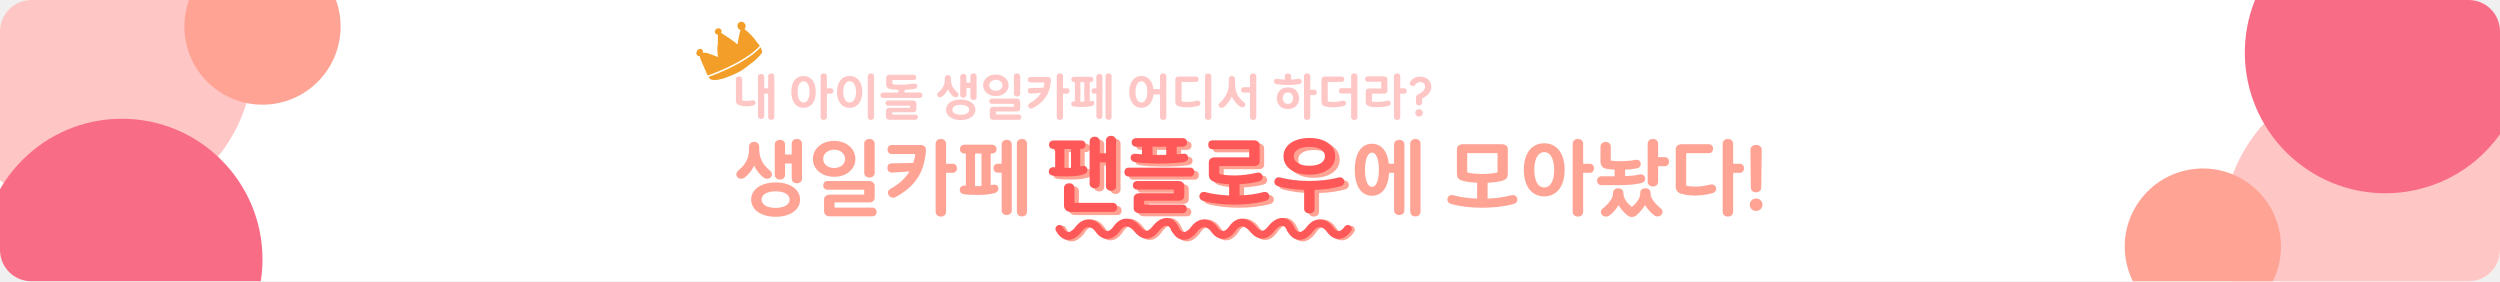
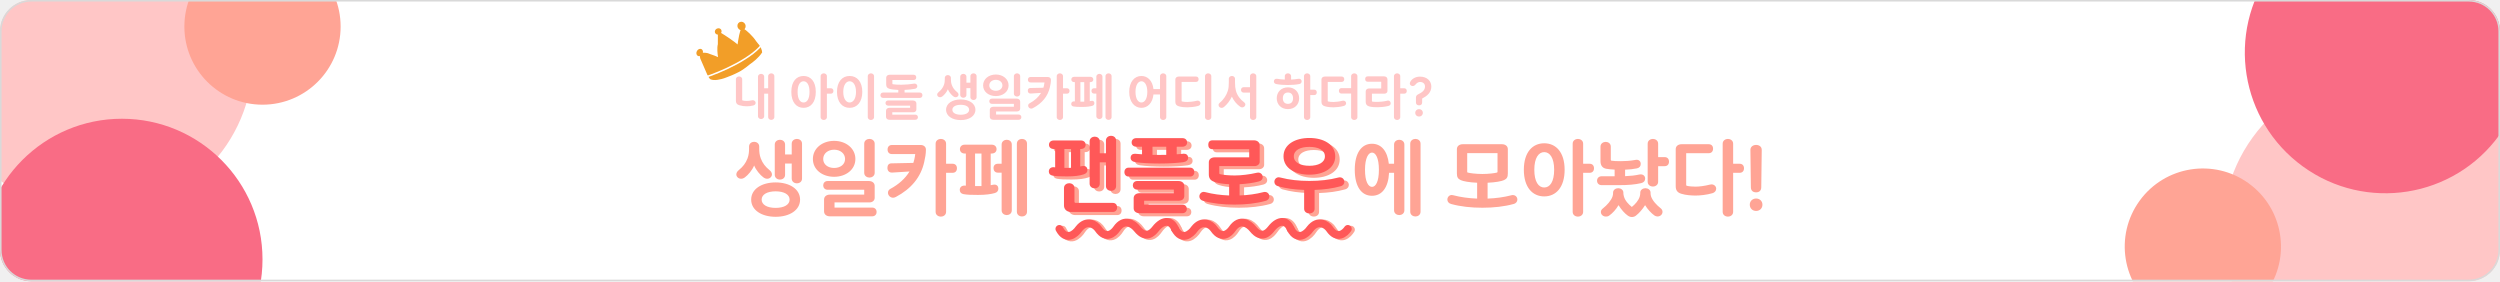
<svg xmlns="http://www.w3.org/2000/svg" width="1600" height="180" viewBox="0 0 1600 180" fill="none">
  <g clip-path="url(#clip0_783_3985)">
    <rect width="1600" height="180" rx="20" fill="white" />
    <path d="M475 63.95C475 64.1 475.06 64.22 475.24 64.28C476.02 64.49 476.86 64.61 477.85 64.61C478.9 64.61 480.1 64.49 481.24 64.19C481.39 64.16 481.66 64.13 481.78 64.13C482.71 64.13 483.61 64.82 483.61 65.84C483.61 66.65 483.04 67.25 482.17 67.49C480.58 67.91 479.26 68.03 477.85 68.03C476.29 68.03 474.94 67.85 473.14 67.34C471.49 66.89 470.98 65.84 470.98 64.46V50.75C470.98 49.46 472.15 48.92 472.99 48.92C473.83 48.92 475 49.46 475 50.75V63.95ZM485.11 49.1C485.11 47.81 486.28 47.27 487.09 47.27C487.96 47.27 489.07 47.81 489.07 49.1V56.48H491.62V48.77C491.62 47.48 492.79 46.94 493.6 46.94C494.47 46.94 495.58 47.48 495.58 48.77V74.9C495.58 76.19 494.47 76.73 493.6 76.73C492.79 76.73 491.62 76.19 491.62 74.9V59.96H489.07V74.36C489.07 75.65 487.96 76.19 487.09 76.19C486.28 76.19 485.11 75.65 485.11 74.36V49.1ZM522.108 58.79C522.108 65.57 518.748 69.02 514.278 69.02C509.808 69.02 506.448 65.57 506.448 58.79C506.448 52.01 509.808 48.62 514.278 48.62C518.748 48.62 522.108 52.01 522.108 58.79ZM510.468 58.79C510.468 63.41 512.088 65.6 514.278 65.6C516.468 65.6 518.088 63.41 518.088 58.79C518.088 54.23 516.438 52.01 514.278 52.01C512.118 52.01 510.468 54.23 510.468 58.79ZM525.198 48.77C525.198 47.48 526.368 46.94 527.208 46.94C528.048 46.94 529.218 47.48 529.218 48.77V56.48H531.708C532.788 56.48 533.388 57.2 533.388 58.22C533.388 59.24 532.788 59.96 531.708 59.96H529.218V74.96C529.218 76.25 528.048 76.79 527.208 76.79C526.368 76.79 525.198 76.25 525.198 74.96V48.77ZM555.377 48.77C555.377 47.48 556.547 46.94 557.387 46.94C558.227 46.94 559.397 47.48 559.397 48.77V74.96C559.397 76.25 558.227 76.79 557.387 76.79C556.547 76.79 555.377 76.25 555.377 74.96V48.77ZM535.667 58.79C535.667 52.31 538.997 48.62 543.767 48.62C548.537 48.62 551.867 52.31 551.867 58.79C551.867 65.27 548.537 69.02 543.767 69.02C538.997 69.02 535.667 65.27 535.667 58.79ZM539.687 58.79C539.687 63.41 541.637 65.6 543.767 65.6C545.897 65.6 547.847 63.41 547.847 58.79C547.847 54.23 545.897 52.01 543.767 52.01C541.637 52.01 539.687 54.23 539.687 58.79ZM588.736 59.24C589.816 59.24 590.356 60.08 590.356 60.95C590.356 61.79 589.816 62.66 588.736 62.66H565.096C564.016 62.66 563.476 61.79 563.476 60.95C563.476 60.08 564.016 59.24 565.096 59.24H574.906V57.56C572.716 57.44 570.496 57.2 569.236 56.84C567.706 56.39 567.166 55.55 567.166 54.02V49.73C567.166 48.56 568.126 47.84 569.416 47.84H584.716C585.796 47.84 586.396 48.53 586.396 49.55C586.396 50.54 585.826 51.2 584.716 51.2H571.126V53.57C571.126 53.72 571.216 53.87 571.366 53.9C572.776 54.14 574.726 54.23 576.916 54.23C579.316 54.23 582.586 53.93 584.686 53.57C584.866 53.54 585.106 53.48 585.256 53.48C586.276 53.48 587.086 54.2 587.086 55.13C587.086 55.94 586.486 56.63 585.646 56.81C583.876 57.17 581.296 57.44 578.926 57.53V59.24H588.736ZM566.716 65.96C566.716 65.12 567.286 64.31 568.426 64.31H584.236C585.526 64.31 586.486 65.03 586.486 66.2V70.07C586.486 71.21 585.586 71.87 584.416 71.87H571.066V73.37H585.766C586.906 73.37 587.476 74.18 587.476 75.02C587.476 75.83 586.906 76.67 585.766 76.67H569.296C568.006 76.67 567.046 75.95 567.046 74.78V70.88C567.046 69.71 568.006 68.99 569.296 68.99H582.466V67.61H568.426C567.286 67.61 566.716 66.77 566.716 65.96ZM605.484 70.25C605.484 66.17 609.564 63.65 614.874 63.65C620.184 63.65 624.264 66.17 624.264 70.25C624.264 74.33 620.184 76.85 614.874 76.85C609.564 76.85 605.484 74.33 605.484 70.25ZM599.784 60.59C599.784 59.93 600.174 59.36 600.744 58.91C602.334 57.59 603.354 56.33 604.074 54.44C604.584 53.09 604.674 51.8 604.674 50.69V49.88C604.674 48.62 605.754 48.05 606.624 48.05C607.494 48.05 608.574 48.62 608.574 49.88V50.69C608.574 51.8 608.664 53.09 609.174 54.44C609.894 56.33 610.914 57.59 612.504 58.91C613.074 59.36 613.464 59.93 613.464 60.59C613.464 61.4 612.714 62.24 611.634 62.24C611.154 62.24 610.704 62.09 610.164 61.7C608.994 60.86 607.314 58.91 606.624 57.14C605.934 58.91 604.254 60.86 603.084 61.7C602.544 62.09 602.094 62.24 601.614 62.24C600.534 62.24 599.784 61.4 599.784 60.59ZM609.504 70.25C609.504 72.2 611.604 73.43 614.874 73.43C618.144 73.43 620.244 72.2 620.244 70.25C620.244 68.3 618.144 67.07 614.874 67.07C611.604 67.07 609.504 68.3 609.504 70.25ZM614.544 49.1C614.544 47.81 615.714 47.27 616.524 47.27C617.394 47.27 618.504 47.81 618.504 49.1V52.91H621.054V48.77C621.054 47.48 622.224 46.94 623.034 46.94C623.904 46.94 625.014 47.48 625.014 48.77V62.18C625.014 63.47 623.904 64.01 623.034 64.01C622.224 64.01 621.054 63.47 621.054 62.18V56.39H618.504V60.74C618.504 62.03 617.394 62.57 616.524 62.57C615.714 62.57 614.544 62.03 614.544 60.74V49.1ZM648.892 48.77C648.892 47.48 650.062 46.94 650.902 46.94C651.742 46.94 652.912 47.48 652.912 48.77V59.96C652.912 61.25 651.742 61.79 650.902 61.79C650.062 61.79 648.892 61.25 648.892 59.96V48.77ZM629.182 54.65C629.182 50.57 632.782 47.69 637.342 47.69C641.872 47.69 645.502 50.57 645.502 54.65C645.502 58.73 641.842 61.49 637.342 61.49C632.782 61.49 629.182 58.73 629.182 54.65ZM633.142 64.79C633.142 63.95 633.712 63.11 634.852 63.11H650.662C651.952 63.11 652.912 63.83 652.912 65V69.53C652.912 70.67 652.012 71.33 650.842 71.33H637.492V73.31H651.952C653.092 73.31 653.662 74.15 653.662 74.99C653.662 75.83 653.092 76.67 651.952 76.67H635.722C634.432 76.67 633.472 75.95 633.472 74.78V70.22C633.472 69.05 634.432 68.33 635.722 68.33H648.892V66.47H634.852C633.712 66.47 633.142 65.63 633.142 64.79ZM633.142 54.65C633.142 56.78 635.002 58.1 637.342 58.1C639.682 58.1 641.542 56.78 641.542 54.65C641.542 52.52 639.682 51.08 637.342 51.08C635.002 51.08 633.142 52.52 633.142 54.65ZM676.311 48.77C676.311 47.48 677.481 46.94 678.321 46.94C679.161 46.94 680.331 47.48 680.331 48.77V56.48H682.821C683.901 56.48 684.501 57.2 684.501 58.22C684.501 59.24 683.901 59.96 682.821 59.96H680.331V74.96C680.331 76.25 679.161 76.79 678.321 76.79C677.481 76.79 676.311 76.25 676.311 74.96V48.77ZM657.801 58.07C657.801 57.05 658.281 56.36 659.301 56.33L667.761 56.15C667.911 55.73 668.031 55.31 668.121 54.86C668.271 54.17 668.421 53.45 668.481 52.76H659.511C658.461 52.76 657.861 52.04 657.861 51.02C657.861 50 658.461 49.28 659.511 49.28H670.641C671.661 49.28 672.591 49.94 672.591 51.05C672.591 52.67 672.291 54.2 671.931 55.82C670.641 61.61 666.981 66.08 661.041 69.23C660.711 69.41 660.261 69.53 659.991 69.53C658.911 69.53 658.011 68.63 658.011 67.61C658.011 66.92 658.401 66.41 658.911 66.14C662.151 64.4 664.641 62.15 666.291 59.45L659.631 59.87C658.491 59.93 657.801 59.18 657.801 58.07ZM707.51 48.77C707.51 47.48 708.65 46.94 709.46 46.94C710.33 46.94 711.41 47.48 711.41 48.77V74.9C711.41 76.19 710.33 76.73 709.46 76.73C708.65 76.73 707.51 76.19 707.51 74.9V48.77ZM685.58 66.5C685.58 65.33 686.54 64.76 687.71 64.88C687.77 64.88 687.86 64.88 687.92 64.91V52.55H687.47C686.39 52.55 685.64 51.89 685.64 50.87C685.64 49.85 686.39 49.16 687.47 49.16H697.88C698.96 49.16 699.71 49.85 699.71 50.87C699.71 51.89 698.96 52.55 697.88 52.55H697.46V64.73L697.7 64.67C698.24 64.55 698.66 64.49 698.93 64.49C699.83 64.49 700.4 65.12 700.4 66.02C700.4 66.86 699.98 67.46 699.05 67.73C697.58 68.15 695.54 68.45 692.57 68.45C689.84 68.45 688.43 68.39 687.02 68.15C686.06 67.97 685.58 67.37 685.58 66.5ZM693.26 65.06H693.92V52.55H691.46V65.06H693.26ZM698.54 58.16C698.54 57.14 699.14 56.48 700.22 56.48H701.66V49.1C701.66 47.81 702.8 47.27 703.61 47.27C704.48 47.27 705.56 47.81 705.56 49.1V74.36C705.56 75.65 704.48 76.19 703.61 76.19C702.8 76.19 701.66 75.65 701.66 74.36V59.9H700.22C699.11 59.9 698.54 59.12 698.54 58.16ZM734.278 58.79C734.278 54.23 732.508 52.01 730.498 52.01C728.488 52.01 726.718 54.23 726.718 58.79C726.718 63.41 728.488 65.6 730.498 65.6C732.508 65.6 734.278 63.41 734.278 58.79ZM722.698 58.79C722.698 52.31 726.118 48.62 730.498 48.62C734.458 48.62 737.638 51.62 738.208 56.99H742.408V48.77C742.408 47.48 743.578 46.94 744.418 46.94C745.258 46.94 746.428 47.48 746.428 48.77V74.96C746.428 76.25 745.258 76.79 744.418 76.79C743.578 76.79 742.408 76.25 742.408 74.96V60.47H738.208C737.668 65.9 734.488 69.02 730.498 69.02C726.118 69.02 722.698 65.27 722.698 58.79ZM754.347 68C752.727 67.52 752.217 66.5 752.217 65.12V50.87C752.217 49.7 753.177 48.98 754.467 48.98H765.417C766.527 48.98 767.097 49.7 767.097 50.69C767.097 51.71 766.497 52.43 765.417 52.43H756.237V64.64C756.237 64.79 756.327 64.91 756.477 64.94C757.317 65.18 758.847 65.27 759.897 65.27C761.127 65.27 763.797 65.03 765.897 64.49C766.047 64.43 766.347 64.4 766.497 64.4C767.427 64.4 768.297 65.06 768.297 66.08C768.297 66.89 767.697 67.55 766.857 67.79C764.577 68.45 761.457 68.69 759.897 68.69C758.367 68.69 756.147 68.57 754.347 68ZM771.207 48.77C771.207 47.48 772.377 46.94 773.217 46.94C774.057 46.94 775.227 47.48 775.227 48.77V74.96C775.227 76.25 774.057 76.79 773.217 76.79C772.377 76.79 771.207 76.25 771.207 74.96V48.77ZM783.296 68.51C782.876 68.84 782.336 69.05 781.856 69.05C780.836 69.05 779.876 68.3 779.876 67.22C779.876 66.62 780.176 66.14 780.656 65.75C783.146 63.74 784.976 60.86 785.816 58.1C786.296 56.54 786.446 54.95 786.446 52.73V50.45C786.446 49.16 787.616 48.62 788.426 48.62C789.296 48.62 790.406 49.16 790.406 50.45V52.73C790.406 54.89 790.586 56.57 790.976 58.04C791.816 61.16 793.796 63.68 796.196 65.42C796.736 65.84 797.036 66.32 797.036 66.89C797.036 67.91 796.016 68.75 794.996 68.75C794.636 68.75 794.096 68.57 793.706 68.3C791.366 66.65 789.566 64.37 788.396 61.85C787.166 64.4 785.426 66.8 783.296 68.51ZM794.246 57.53C794.246 56.51 794.936 55.79 796.016 55.79H800.006V48.77C800.006 47.48 801.176 46.94 802.016 46.94C802.856 46.94 804.026 47.48 804.026 48.77V74.96C804.026 76.25 802.856 76.79 802.016 76.79C801.176 76.79 800.006 76.25 800.006 74.96V59.27H796.016C794.936 59.27 794.246 58.55 794.246 57.53ZM824.284 69.83C819.904 69.83 817.114 66.83 817.114 62.9C817.114 58.94 819.904 55.91 824.284 55.91C828.664 55.91 831.454 58.94 831.454 62.9C831.454 66.83 828.664 69.83 824.284 69.83ZM815.284 52.1C815.284 50.87 816.274 50.24 817.324 50.42C818.794 50.69 820.624 50.87 822.274 50.93V48.77C822.274 47.48 823.324 46.94 824.284 46.94C825.124 46.94 826.294 47.48 826.294 48.77V50.93C827.884 50.84 829.624 50.69 831.004 50.42C832.054 50.24 833.044 50.87 833.044 52.1C833.044 52.97 832.474 53.6 831.574 53.78C829.624 54.2 826.624 54.41 824.134 54.41C821.644 54.41 818.704 54.2 816.754 53.78C815.854 53.6 815.284 52.97 815.284 52.1ZM821.014 62.9C821.014 65.06 822.154 66.47 824.284 66.47C826.414 66.47 827.554 65.06 827.554 62.9C827.554 60.65 826.384 59.21 824.284 59.21C822.184 59.21 821.014 60.65 821.014 62.9ZM834.544 48.77C834.544 47.48 835.714 46.94 836.554 46.94C837.394 46.94 838.564 47.48 838.564 48.77V57.38H841.054C842.134 57.38 842.734 58.1 842.734 59.12C842.734 60.14 842.134 60.86 841.054 60.86H838.564V74.96C838.564 76.25 837.394 76.79 836.554 76.79C835.714 76.79 834.544 76.25 834.544 74.96V48.77ZM847.863 68C846.243 67.52 845.733 66.5 845.733 65.12V50.87C845.733 49.7 846.693 48.98 847.983 48.98H858.633C859.743 48.98 860.313 49.7 860.313 50.69C860.313 51.71 859.713 52.43 858.633 52.43H849.753V64.64C849.753 64.79 849.843 64.91 849.993 64.94C850.833 65.18 852.363 65.27 853.413 65.27C854.643 65.27 857.013 65.03 859.113 64.49C859.263 64.43 859.563 64.4 859.713 64.4C860.643 64.4 861.513 65.06 861.513 66.08C861.513 66.89 860.913 67.55 860.073 67.79C857.793 68.45 854.973 68.69 853.413 68.69C851.882 68.69 849.663 68.57 847.863 68ZM856.893 58.13C856.893 57.11 857.493 56.39 858.573 56.39H864.723V48.77C864.723 47.48 865.893 46.94 866.733 46.94C867.573 46.94 868.743 47.48 868.743 48.77V74.96C868.743 76.25 867.573 76.79 866.733 76.79C865.893 76.79 864.723 76.25 864.723 74.96V59.87H858.573C857.493 59.87 856.893 59.15 856.893 58.13ZM892.141 48.77C892.141 47.48 893.311 46.94 894.151 46.94C894.991 46.94 896.161 47.48 896.161 48.77V56.48H898.651C899.731 56.48 900.331 57.2 900.331 58.22C900.331 59.24 899.731 59.96 898.651 59.96H896.161V74.96C896.161 76.25 894.991 76.79 894.151 76.79C893.311 76.79 892.141 76.25 892.141 74.96V48.77ZM873.721 50.57C873.721 49.73 874.081 48.86 875.371 48.86H885.721C887.041 48.86 887.971 49.58 887.971 50.81V58.28C887.971 59.27 887.071 59.96 885.991 59.96H878.041V64.61C878.041 64.85 878.161 65.03 878.431 65.06C879.241 65.18 880.621 65.21 881.731 65.21C882.991 65.21 885.571 65 887.641 64.49C887.881 64.43 888.091 64.37 888.301 64.34C889.351 64.25 890.041 65.21 890.041 66.11C890.041 66.89 889.621 67.52 888.631 67.79C886.351 68.42 883.291 68.63 881.731 68.63C880.201 68.63 878.011 68.6 876.211 68.09C874.561 67.61 874.051 66.5 874.051 65.12V58.55C874.051 57.32 874.981 56.6 876.301 56.6H883.981V52.31H875.371C874.081 52.31 873.721 51.44 873.721 50.57ZM907.5 60.44C909.75 59.3 912 58.04 912 55.37C912 53.39 910.47 52.4 908.73 52.46C907.83 52.49 906.75 53.03 905.94 54.08C905.13 55.16 903.96 55.31 903.12 54.8C902.4 54.35 902.01 53.63 902.49 52.52C903.42 50.6 905.76 49.04 908.73 49.04C913.5 49.04 916.05 51.98 916.05 55.43C916.05 59.27 913.26 61.46 910.17 63.08V65.57C910.17 66.89 909.3 67.43 908.22 67.43C907.14 67.43 906.21 66.89 906.21 65.57V62.39C906.21 61.49 906.72 60.83 907.5 60.44ZM905.76 72.2C905.76 70.82 906.81 69.83 908.19 69.83C909.57 69.83 910.62 70.82 910.62 72.2C910.62 73.61 909.57 74.6 908.19 74.6C906.81 74.6 905.76 73.61 905.76 72.2Z" fill="#FFC6C6" />
    <path d="M480.75 127.75C480.75 120.95 487.55 116.75 496.4 116.75C505.25 116.75 512.05 120.95 512.05 127.75C512.05 134.55 505.25 138.75 496.4 138.75C487.55 138.75 480.75 134.55 480.75 127.75ZM471.25 111.65C471.25 110.55 471.9 109.6 472.85 108.85C475.5 106.65 477.2 104.55 478.4 101.4C479.25 99.15 479.4 97 479.4 95.15V93.8C479.4 91.7 481.2 90.75 482.65 90.75C484.1 90.75 485.9 91.7 485.9 93.8V95.15C485.9 97 486.05 99.15 486.9 101.4C488.1 104.55 489.8 106.65 492.45 108.85C493.4 109.6 494.05 110.55 494.05 111.65C494.05 113 492.8 114.4 491 114.4C490.2 114.4 489.45 114.15 488.55 113.5C486.6 112.1 483.8 108.85 482.65 105.9C481.5 108.85 478.7 112.1 476.75 113.5C475.85 114.15 475.1 114.4 474.3 114.4C472.5 114.4 471.25 113 471.25 111.65ZM487.45 127.75C487.45 131 490.95 133.05 496.4 133.05C501.85 133.05 505.35 131 505.35 127.75C505.35 124.5 501.85 122.45 496.4 122.45C490.95 122.45 487.45 124.5 487.45 127.75ZM495.85 92.5C495.85 90.35 497.8 89.45 499.15 89.45C500.6 89.45 502.45 90.35 502.45 92.5V98.85H506.7V91.95C506.7 89.8 508.65 88.9 510 88.9C511.45 88.9 513.3 89.8 513.3 91.95V114.3C513.3 116.45 511.45 117.35 510 117.35C508.65 117.35 506.7 116.45 506.7 114.3V104.65H502.45V111.9C502.45 114.05 500.6 114.95 499.15 114.95C497.8 114.95 495.85 114.05 495.85 111.9V92.5ZM553.098 91.95C553.098 89.8 555.048 88.9 556.448 88.9C557.848 88.9 559.798 89.8 559.798 91.95V110.6C559.798 112.75 557.848 113.65 556.448 113.65C555.048 113.65 553.098 112.75 553.098 110.6V91.95ZM520.248 101.75C520.248 94.95 526.248 90.15 533.848 90.15C541.398 90.15 547.448 94.95 547.448 101.75C547.448 108.55 541.348 113.15 533.848 113.15C526.248 113.15 520.248 108.55 520.248 101.75ZM526.848 118.65C526.848 117.25 527.798 115.85 529.698 115.85H556.048C558.198 115.85 559.798 117.05 559.798 119V126.55C559.798 128.45 558.298 129.55 556.348 129.55H534.098V132.85H558.198C560.098 132.85 561.048 134.25 561.048 135.65C561.048 137.05 560.098 138.45 558.198 138.45H531.148C528.998 138.45 527.398 137.25 527.398 135.3V127.7C527.398 125.75 528.998 124.55 531.148 124.55H553.098V121.45H529.698C527.798 121.45 526.848 120.05 526.848 118.65ZM526.848 101.75C526.848 105.3 529.948 107.5 533.848 107.5C537.748 107.5 540.848 105.3 540.848 101.75C540.848 98.2 537.748 95.8 533.848 95.8C529.948 95.8 526.848 98.2 526.848 101.75ZM598.796 91.95C598.796 89.8 600.746 88.9 602.146 88.9C603.546 88.9 605.496 89.8 605.496 91.95V104.8H609.646C611.446 104.8 612.446 106 612.446 107.7C612.446 109.4 611.446 110.6 609.646 110.6H605.496V135.6C605.496 137.75 603.546 138.65 602.146 138.65C600.746 138.65 598.796 137.75 598.796 135.6V91.95ZM567.946 107.45C567.946 105.75 568.746 104.6 570.446 104.55L584.546 104.25C584.796 103.55 584.996 102.85 585.146 102.1C585.396 100.95 585.646 99.75 585.746 98.6H570.796C569.046 98.6 568.046 97.4 568.046 95.7C568.046 94 569.046 92.8 570.796 92.8H589.346C591.046 92.8 592.596 93.9 592.596 95.75C592.596 98.45 592.096 101 591.496 103.7C589.346 113.35 583.246 120.8 573.346 126.05C572.796 126.35 572.046 126.55 571.596 126.55C569.796 126.55 568.296 125.05 568.296 123.35C568.296 122.2 568.946 121.35 569.796 120.9C575.196 118 579.346 114.25 582.096 109.75L570.996 110.45C569.096 110.55 567.946 109.3 567.946 107.45ZM650.794 91.95C650.794 89.8 652.694 88.9 654.044 88.9C655.494 88.9 657.294 89.8 657.294 91.95V135.5C657.294 137.65 655.494 138.55 654.044 138.55C652.694 138.55 650.794 137.65 650.794 135.5V91.95ZM614.244 121.5C614.244 119.55 615.844 118.6 617.794 118.8C617.894 118.8 618.044 118.8 618.144 118.85V98.25H617.394C615.594 98.25 614.344 97.15 614.344 95.45C614.344 93.75 615.594 92.6 617.394 92.6H634.744C636.544 92.6 637.794 93.75 637.794 95.45C637.794 97.15 636.544 98.25 634.744 98.25H634.044V118.55L634.444 118.45C635.344 118.25 636.044 118.15 636.494 118.15C637.994 118.15 638.944 119.2 638.944 120.7C638.944 122.1 638.244 123.1 636.694 123.55C634.244 124.25 630.844 124.75 625.894 124.75C621.344 124.75 618.994 124.65 616.644 124.25C615.044 123.95 614.244 122.95 614.244 121.5ZM627.044 119.1H628.144V98.25H624.044V119.1H627.044ZM635.844 107.6C635.844 105.9 636.844 104.8 638.644 104.8H641.044V92.5C641.044 90.35 642.944 89.45 644.294 89.45C645.744 89.45 647.544 90.35 647.544 92.5V134.6C647.544 136.75 645.744 137.65 644.294 137.65C642.944 137.65 641.044 136.75 641.044 134.6V110.5H638.644C636.794 110.5 635.844 109.2 635.844 107.6ZM710.657 91.95C710.657 89.8 712.557 88.9 713.907 88.9C715.357 88.9 717.157 89.8 717.157 91.95V121.1C717.157 123.25 715.357 124.15 713.907 124.15C712.557 124.15 710.657 123.25 710.657 121.1V105.9H706.707V119.5C706.707 121.65 704.907 122.55 703.457 122.55C702.107 122.55 700.207 121.65 700.207 119.5V92.5C700.207 90.35 702.107 89.45 703.457 89.45C704.907 89.45 706.707 90.35 706.707 92.5V100.1H710.657V91.95ZM674.107 111.75C674.107 109.8 675.707 108.75 677.657 109.05L678.157 109.1V97.35H677.257C675.457 97.35 674.207 96.35 674.207 94.65C674.207 92.95 675.457 91.9 677.257 91.9H694.607C696.407 91.9 697.657 92.95 697.657 94.65C697.657 96.35 696.407 97.35 694.607 97.35H694.207V108.55C695.057 108.35 695.757 108.2 696.357 108.2C697.807 108.2 698.807 109.25 698.807 110.75C698.807 112.15 698.107 113 696.557 113.55C694.107 114.4 690.707 114.9 685.757 114.9C681.207 114.9 678.857 114.8 676.507 114.4C674.907 114.1 674.107 113.2 674.107 111.75ZM683.807 122.3C683.807 120.15 685.757 119.25 687.157 119.25C688.557 119.25 690.507 120.15 690.507 122.3V131.1C690.507 131.55 690.807 131.85 691.257 131.85H715.007C716.807 131.85 717.807 133.05 717.807 134.75C717.807 136.45 716.807 137.65 715.007 137.65H688.107C685.657 137.65 683.807 135.9 683.807 133.6V122.3ZM686.907 109.45C687.407 109.45 687.857 109.45 688.307 109.4V97.35H684.057V109.45H686.907ZM764.555 109.3C766.355 109.3 767.255 110.7 767.255 112.15C767.255 113.55 766.355 115 764.555 115H725.155C723.355 115 722.455 113.55 722.455 112.15C722.455 110.7 723.355 109.3 725.155 109.3H764.555ZM726.455 103.05C726.455 101.3 727.555 100.4 729.205 100.4C729.405 100.4 729.955 100.45 730.505 100.5C731.555 100.6 732.655 100.65 733.755 100.75V95.9H730.155C728.355 95.9 727.105 94.85 727.105 93.15C727.105 91.5 728.305 90.4 730.155 90.4H759.555C761.405 90.4 762.605 91.5 762.605 93.15C762.605 94.85 761.355 95.9 759.555 95.9H755.955V100.75C757.055 100.65 758.155 100.6 759.205 100.5C759.405 100.5 760.305 100.35 760.505 100.35C762.155 100.35 763.255 101.3 763.255 103.05C763.255 104.4 762.205 105.5 760.105 105.8C756.405 106.3 751.105 106.65 744.855 106.65C738.605 106.65 733.305 106.3 729.605 105.8C727.505 105.5 726.455 104.4 726.455 103.05ZM727.855 120.6C727.855 119.2 728.805 117.85 730.705 117.85H757.055C759.205 117.85 760.805 119.05 760.805 121V127.45C760.805 129.35 759.305 130.45 757.355 130.45H735.105V132.95H759.605C761.505 132.95 762.455 134.3 762.455 135.7C762.455 137.05 761.505 138.45 759.605 138.45H732.155C730.005 138.45 728.405 137.25 728.405 135.3V128.8C728.405 126.85 730.005 125.65 732.155 125.65H754.105V123.35H730.705C728.805 123.35 727.855 121.95 727.855 120.6ZM740.455 101.1C741.855 101.15 743.305 101.15 744.855 101.15C746.405 101.15 747.855 101.15 749.255 101.1V95.9H740.455V101.1ZM776.504 105.85C776.504 103.9 778.104 102.7 780.254 102.7H802.354V97.5H778.904C776.754 97.5 776.154 96.05 776.154 94.65C776.154 93.2 776.754 91.8 778.904 91.8H805.304C807.454 91.8 809.054 93 809.054 94.95V105.55C809.054 107.15 807.554 108.3 805.754 108.3H783.204V112.9C783.204 113.25 783.354 113.4 783.604 113.45C785.754 114 789.554 114.3 793.154 114.3C797.154 114.3 802.654 113.65 807.054 112.6C807.404 112.5 807.754 112.45 808.054 112.45C809.904 112.45 811.004 113.9 811.004 115.35C811.004 116.55 810.254 117.7 808.604 118.1C804.904 119.1 800.254 119.7 796.204 119.9V127.1C801.654 126.9 806.704 126.2 811.504 124.95C811.804 124.85 812.154 124.85 812.404 124.85C814.154 124.85 815.254 126.25 815.254 127.7C815.254 128.9 814.554 130.1 812.854 130.55C806.904 132.2 800.104 132.95 792.854 132.95C785.604 132.95 778.804 132.2 772.854 130.55C771.154 130.1 770.454 128.9 770.454 127.7C770.454 126.25 771.554 124.8 773.304 124.8C773.554 124.8 773.904 124.85 774.204 124.95C778.954 126.2 784.104 126.9 789.504 127.1V119.9C786.104 119.75 782.704 119.3 780.054 118.4C777.404 117.5 776.504 115.9 776.504 113.6V105.85ZM840.852 113.8C831.652 113.8 824.302 109.6 824.302 102.05C824.302 94.5 831.652 90.3 840.852 90.3C850.052 90.3 857.402 94.5 857.402 102.05C857.402 109.6 850.052 113.8 840.852 113.8ZM818.452 118.35C818.452 116.9 819.552 115.45 821.302 115.45C821.552 115.45 821.902 115.5 822.202 115.6C827.952 117.1 834.202 117.8 840.852 117.8C847.552 117.8 853.752 117.1 859.502 115.6C859.802 115.5 860.152 115.5 860.402 115.5C862.152 115.5 863.252 116.9 863.252 118.35C863.252 119.55 862.552 120.75 860.852 121.2C855.852 122.6 850.202 123.35 844.202 123.55V135.6C844.202 137.6 842.552 138.6 840.852 138.6C839.202 138.6 837.502 137.6 837.502 135.6V123.55C831.502 123.35 825.852 122.6 820.852 121.2C819.152 120.75 818.452 119.55 818.452 118.35ZM830.902 102.05C830.902 106.1 835.252 108.1 840.852 108.1C846.452 108.1 850.802 106.1 850.802 102.05C850.802 98 846.452 96 840.852 96C835.252 96 830.902 98 830.902 102.05ZM902.55 91.95C902.55 89.8 904.5 88.9 905.85 88.9C907.3 88.9 909.15 89.8 909.15 91.95V135.5C909.15 137.65 907.3 138.55 905.85 138.55C904.5 138.55 902.55 137.65 902.55 135.5V91.95ZM867.05 108.65C867.05 97.95 871.35 92 878.05 92C883.95 92 887.95 96.55 888.85 104.8H892.2V92.5C892.2 90.35 894.15 89.45 895.5 89.45C896.95 89.45 898.8 90.35 898.8 92.5V134.6C898.8 136.75 896.95 137.65 895.5 137.65C894.15 137.65 892.2 136.75 892.2 134.6V110.6H889C888.5 120.15 884.4 125.3 878.05 125.3C871.35 125.3 867.05 119.45 867.05 108.65ZM873.6 108.65C873.6 116.35 875.75 119.6 878.1 119.6C880.4 119.6 882.5 116.35 882.5 108.65C882.5 101.05 880.4 97.65 878.1 97.65C875.8 97.65 873.6 101.05 873.6 108.65ZM939.013 98V110.05C939.013 110.3 939.163 110.4 939.413 110.45C940.613 110.8 944.563 111.35 948.713 111.35C952.863 111.35 956.813 110.8 958.013 110.45C958.263 110.4 958.413 110.2 958.413 109.95V98H939.013ZM926.313 127.7C926.313 126.25 927.413 124.8 929.163 124.8C929.413 124.8 929.763 124.85 930.063 124.95C934.813 126.2 939.963 126.9 945.363 127.1V116.95C940.413 116.75 936.413 116 934.913 115.3C933.013 114.4 932.413 113.35 932.413 111V95.45C932.413 93.5 934.013 92.3 936.163 92.3H961.263C963.413 92.3 965.013 93.5 965.013 95.45V111C965.013 113.35 964.413 114.4 962.613 115.25C961.063 116 957.013 116.75 952.063 116.95V127.1C957.513 126.9 962.563 126.2 967.363 124.95C967.663 124.85 968.013 124.85 968.263 124.85C970.013 124.85 971.113 126.25 971.113 127.7C971.113 128.9 970.413 130.1 968.713 130.55C962.763 132.2 955.963 132.95 948.713 132.95C941.463 132.95 934.663 132.2 928.713 130.55C927.013 130.1 926.313 128.9 926.313 127.7ZM1001.36 108.65C1001.36 119.95 995.761 125.7 988.311 125.7C980.861 125.7 975.261 119.95 975.261 108.65C975.261 97.35 980.861 91.7 988.311 91.7C995.761 91.7 1001.36 97.35 1001.36 108.65ZM981.961 108.65C981.961 116.35 984.661 120 988.311 120C991.961 120 994.661 116.35 994.661 108.65C994.661 101.05 991.911 97.35 988.311 97.35C984.711 97.35 981.961 101.05 981.961 108.65ZM1006.51 91.95C1006.51 89.8 1008.46 88.9 1009.86 88.9C1011.26 88.9 1013.21 89.8 1013.21 91.95V104.8H1017.36C1019.16 104.8 1020.16 106 1020.16 107.7C1020.16 109.4 1019.16 110.6 1017.36 110.6H1013.21V135.6C1013.21 137.75 1011.26 138.65 1009.86 138.65C1008.46 138.65 1006.51 137.75 1006.51 135.6V91.95ZM1054.51 91.95C1054.51 89.8 1056.46 88.9 1057.86 88.9C1059.26 88.9 1061.21 89.8 1061.21 91.95V100.55H1065.36C1067.16 100.55 1068.16 101.75 1068.16 103.45C1068.16 105.15 1067.16 106.35 1065.36 106.35H1061.21V116.35C1061.21 118.5 1059.26 119.4 1057.86 119.4C1056.46 119.4 1054.51 118.5 1054.51 116.35V91.95ZM1022.11 115.65C1022.11 113.95 1023.31 112.8 1025.11 112.8H1033.36V108.55C1031.21 108.45 1029.26 108.25 1027.91 108C1025.16 107.45 1024.31 105.4 1024.31 103.1V93.85C1024.31 91.7 1026.26 90.8 1027.66 90.8C1029.06 90.8 1030.91 91.7 1030.91 93.85V102.25C1030.91 102.6 1031.11 102.8 1031.36 102.85C1032.26 103.05 1035.01 103.15 1037.26 103.15C1039.96 103.15 1043.36 102.95 1046.06 102.45L1046.91 102.3C1048.51 102.05 1050.01 102.9 1050.06 104.8C1050.11 106.35 1049.26 107.4 1047.66 107.75C1045.61 108.2 1042.86 108.5 1040.06 108.6V112.75C1043.66 112.6 1046.41 112.3 1049.11 111.7C1051.51 111.2 1052.91 112.6 1052.91 114.3C1052.91 115.7 1052.06 116.8 1050.36 117.2C1046.51 118.1 1042.21 118.5 1035.76 118.5H1025.11C1023.31 118.5 1022.11 117.35 1022.11 115.65ZM1024.56 135.65C1024.56 134.65 1025.11 133.95 1025.96 133.3C1028.46 131.35 1031.16 128.3 1032.01 125.75C1032.26 125.05 1032.36 124.25 1032.36 123.8V123.3C1032.36 121.5 1034.06 120.45 1035.66 120.45C1037.31 120.45 1038.96 121.5 1038.96 123.3V123.8C1038.96 124.2 1039.06 124.8 1039.31 125.75C1040.06 128.45 1042.26 130.75 1044.36 132.45C1046.51 130.75 1048.76 128.25 1049.46 125.65C1049.66 124.85 1049.76 124.2 1049.76 123.8V123.3C1049.76 121.5 1051.46 120.45 1053.06 120.45C1054.71 120.45 1056.36 121.5 1056.36 123.3V123.8C1056.36 124.25 1056.46 125.05 1056.66 125.65C1057.56 128.45 1060.36 131.35 1062.66 133.15C1063.51 133.8 1064.01 134.6 1064.01 135.55C1064.01 137.3 1062.51 138.55 1060.81 138.55C1060.36 138.55 1059.46 138.35 1058.76 137.85C1056.76 136.4 1054.46 133.95 1052.86 131.3C1051.11 134.05 1049.16 136.3 1047.06 137.95C1046.31 138.6 1045.26 138.9 1044.41 138.9C1043.41 138.9 1042.46 138.5 1041.66 137.9C1039.76 136.55 1037.66 134.2 1035.86 131.3C1034.31 134 1032.06 136.45 1029.86 138C1029.11 138.55 1028.31 138.6 1027.76 138.6C1026.11 138.6 1024.56 137.45 1024.56 135.65ZM1076.01 124C1073.31 123.2 1072.46 121.5 1072.46 119.2V95.45C1072.46 93.5 1074.06 92.3 1076.21 92.3H1093.56C1095.41 92.3 1096.36 93.5 1096.36 95.15C1096.36 96.85 1095.36 98.05 1093.56 98.05H1079.16V118.4C1079.16 118.65 1079.31 118.85 1079.56 118.9C1080.96 119.3 1083.51 119.45 1085.26 119.45C1087.31 119.45 1090.86 119.05 1094.36 118.15C1094.61 118.05 1095.11 118 1095.36 118C1096.91 118 1098.36 119.1 1098.36 120.8C1098.36 122.15 1097.36 123.25 1095.96 123.65C1092.16 124.75 1087.86 125.15 1085.26 125.15C1082.71 125.15 1079.01 124.95 1076.01 124ZM1102.51 91.95C1102.51 89.8 1104.46 88.9 1105.86 88.9C1107.26 88.9 1109.21 89.8 1109.21 91.95V104.8H1113.36C1115.16 104.8 1116.16 106 1116.16 107.7C1116.16 109.4 1115.16 110.6 1113.36 110.6H1109.21V135.6C1109.21 137.75 1107.26 138.65 1105.86 138.65C1104.46 138.65 1102.51 137.75 1102.51 135.6V91.95ZM1123.91 123.1C1122.06 123.1 1120.61 122.15 1120.56 119.95L1120.26 96C1120.21 93.85 1122.06 92.75 1123.91 92.75C1125.76 92.75 1127.56 93.8 1127.51 96L1127.21 119.95C1127.16 122.15 1125.71 123.1 1123.91 123.1ZM1119.86 131C1119.86 128.7 1121.61 127.05 1123.91 127.05C1126.21 127.05 1127.96 128.7 1127.96 131C1127.96 133.35 1126.21 135 1123.91 135C1121.61 135 1119.86 133.35 1119.86 131Z" fill="#FFA495" />
    <path d="M707.8 89.95C707.8 87.8 709.7 86.9 711.05 86.9C712.5 86.9 714.3 87.8 714.3 89.95V119.1C714.3 121.25 712.5 122.15 711.05 122.15C709.7 122.15 707.8 121.25 707.8 119.1V103.9H703.85V117.5C703.85 119.65 702.05 120.55 700.6 120.55C699.25 120.55 697.35 119.65 697.35 117.5V90.5C697.35 88.35 699.25 87.45 700.6 87.45C702.05 87.45 703.85 88.35 703.85 90.5V98.1H707.8V89.95ZM671.25 109.75C671.25 107.8 672.85 106.75 674.8 107.05L675.3 107.1V95.35H674.4C672.6 95.35 671.35 94.35 671.35 92.65C671.35 90.95 672.6 89.9 674.4 89.9H691.75C693.55 89.9 694.8 90.95 694.8 92.65C694.8 94.35 693.55 95.35 691.75 95.35H691.35V106.55C692.2 106.35 692.9 106.2 693.5 106.2C694.95 106.2 695.95 107.25 695.95 108.75C695.95 110.15 695.25 111 693.7 111.55C691.25 112.4 687.85 112.9 682.9 112.9C678.35 112.9 676 112.8 673.65 112.4C672.05 112.1 671.25 111.2 671.25 109.75ZM680.95 120.3C680.95 118.15 682.9 117.25 684.3 117.25C685.7 117.25 687.65 118.15 687.65 120.3V129.1C687.65 129.55 687.95 129.85 688.4 129.85H712.15C713.95 129.85 714.95 131.05 714.95 132.75C714.95 134.45 713.95 135.65 712.15 135.65H685.25C682.8 135.65 680.95 133.9 680.95 131.6V120.3ZM684.05 107.45C684.55 107.45 685 107.45 685.45 107.4V95.35H681.2V107.45H684.05ZM761.698 107.3C763.498 107.3 764.398 108.7 764.398 110.15C764.398 111.55 763.498 113 761.698 113H722.298C720.498 113 719.598 111.55 719.598 110.15C719.598 108.7 720.498 107.3 722.298 107.3H761.698ZM723.598 101.05C723.598 99.3 724.698 98.4 726.348 98.4C726.548 98.4 727.098 98.45 727.648 98.5C728.698 98.6 729.798 98.65 730.898 98.75V93.9H727.298C725.498 93.9 724.248 92.85 724.248 91.15C724.248 89.5 725.448 88.4 727.298 88.4H756.698C758.548 88.4 759.748 89.5 759.748 91.15C759.748 92.85 758.498 93.9 756.698 93.9H753.098V98.75C754.198 98.65 755.298 98.6 756.348 98.5C756.548 98.5 757.448 98.35 757.648 98.35C759.298 98.35 760.398 99.3 760.398 101.05C760.398 102.4 759.348 103.5 757.248 103.8C753.548 104.3 748.248 104.65 741.998 104.65C735.748 104.65 730.448 104.3 726.748 103.8C724.648 103.5 723.598 102.4 723.598 101.05ZM724.998 118.6C724.998 117.2 725.948 115.85 727.848 115.85H754.198C756.348 115.85 757.948 117.05 757.948 119V125.45C757.948 127.35 756.448 128.45 754.498 128.45H732.248V130.95H756.748C758.648 130.95 759.598 132.3 759.598 133.7C759.598 135.05 758.648 136.45 756.748 136.45H729.298C727.148 136.45 725.548 135.25 725.548 133.3V126.8C725.548 124.85 727.148 123.65 729.298 123.65H751.248V121.35H727.848C725.948 121.35 724.998 119.95 724.998 118.6ZM737.598 99.1C738.998 99.15 740.448 99.15 741.998 99.15C743.548 99.15 744.998 99.15 746.398 99.1V93.9H737.598V99.1ZM773.646 103.85C773.646 101.9 775.246 100.7 777.396 100.7H799.496V95.5H776.046C773.896 95.5 773.296 94.05 773.296 92.65C773.296 91.2 773.896 89.8 776.046 89.8H802.446C804.596 89.8 806.196 91 806.196 92.95V103.55C806.196 105.15 804.696 106.3 802.896 106.3H780.346V110.9C780.346 111.25 780.496 111.4 780.746 111.45C782.896 112 786.696 112.3 790.296 112.3C794.296 112.3 799.796 111.65 804.196 110.6C804.546 110.5 804.896 110.45 805.196 110.45C807.046 110.45 808.146 111.9 808.146 113.35C808.146 114.55 807.396 115.7 805.746 116.1C802.046 117.1 797.396 117.7 793.346 117.9V125.1C798.796 124.9 803.846 124.2 808.646 122.95C808.946 122.85 809.296 122.85 809.546 122.85C811.296 122.85 812.396 124.25 812.396 125.7C812.396 126.9 811.696 128.1 809.996 128.55C804.046 130.2 797.246 130.95 789.996 130.95C782.746 130.95 775.946 130.2 769.996 128.55C768.296 128.1 767.596 126.9 767.596 125.7C767.596 124.25 768.696 122.8 770.446 122.8C770.696 122.8 771.046 122.85 771.346 122.95C776.096 124.2 781.246 124.9 786.646 125.1V117.9C783.246 117.75 779.846 117.3 777.196 116.4C774.546 115.5 773.646 113.9 773.646 111.6V103.85ZM837.994 111.8C828.794 111.8 821.444 107.6 821.444 100.05C821.444 92.5 828.794 88.3 837.994 88.3C847.194 88.3 854.544 92.5 854.544 100.05C854.544 107.6 847.194 111.8 837.994 111.8ZM815.594 116.35C815.594 114.9 816.694 113.45 818.444 113.45C818.694 113.45 819.044 113.5 819.344 113.6C825.094 115.1 831.344 115.8 837.994 115.8C844.694 115.8 850.894 115.1 856.644 113.6C856.944 113.5 857.294 113.5 857.544 113.5C859.294 113.5 860.394 114.9 860.394 116.35C860.394 117.55 859.694 118.75 857.994 119.2C852.994 120.6 847.344 121.35 841.344 121.55V133.6C841.344 135.6 839.694 136.6 837.994 136.6C836.344 136.6 834.644 135.6 834.644 133.6V121.55C828.644 121.35 822.994 120.6 817.994 119.2C816.294 118.75 815.594 117.55 815.594 116.35ZM828.044 100.05C828.044 104.1 832.394 106.1 837.994 106.1C843.594 106.1 847.944 104.1 847.944 100.05C847.944 96 843.594 94 837.994 94C832.394 94 828.044 96 828.044 100.05Z" fill="#FF5858" />
    <path d="M754 147.002C751.663 140.715 746.522 139.961 741.537 147.002C739.475 149.914 735.305 154.545 729.853 147.002C727.242 143.39 721.596 138.955 716.611 147.002C714.792 149.937 709.912 155.048 704.926 147.002C702.893 143.719 697.448 139.961 692.463 147.002C690.126 150.774 684.362 156.054 680 147.002" stroke="#FFA495" stroke-width="5" stroke-linecap="round" />
    <path d="M828 147.002C825.663 140.715 820.522 139.961 815.537 147.002C813.475 149.914 809.305 154.545 803.853 147.002C801.242 143.39 795.596 138.955 790.611 147.002C788.792 149.937 783.912 155.048 778.926 147.002C776.893 143.719 771.448 139.961 766.463 147.002C764.126 150.774 758.362 156.054 754 147.002" stroke="#FFA495" stroke-width="5" stroke-linecap="round" />
    <path d="M864.611 147.002C862.792 149.937 857.912 155.048 852.926 147.002C850.893 143.719 845.448 139.961 840.463 147.002C838.126 150.774 832.362 156.054 828 147.002" stroke="#FFA495" stroke-width="5" stroke-linecap="round" />
    <path d="M752 146.501C749.663 140.844 744.522 140.165 739.537 146.501C737.475 149.122 733.305 153.291 727.853 146.501C725.242 143.251 719.596 139.26 714.611 146.501C712.792 149.144 707.912 153.743 702.926 146.501C700.893 143.547 695.448 140.165 690.463 146.501C688.126 149.896 682.362 154.649 678 146.501" stroke="#FF5858" stroke-width="5" stroke-linecap="round" />
    <path d="M826 146.501C823.663 140.844 818.522 140.165 813.537 146.501C811.475 149.122 807.305 153.291 801.853 146.501C799.242 143.251 793.596 139.26 788.611 146.501C786.792 149.144 781.912 153.743 776.926 146.501C774.893 143.547 769.448 140.165 764.463 146.501C762.126 149.896 756.362 154.649 752 146.501" stroke="#FF5858" stroke-width="5" stroke-linecap="round" />
    <path d="M862.611 146.501C860.792 149.144 855.912 153.743 850.926 146.501C848.893 143.547 843.448 140.165 838.463 146.501C836.126 149.896 830.362 154.649 826 146.501" stroke="#FF5858" stroke-width="5" stroke-linecap="round" />
    <circle cx="62" cy="37" r="100" fill="#FFC6C6" />
    <circle cx="168" cy="17" r="50" fill="#FFA495" />
    <circle cx="78" cy="166" r="90" fill="#F96C85" />
    <circle cx="1522.65" cy="146.654" r="100" transform="rotate(-144.069 1522.65 146.654)" fill="#FFC6C6" />
    <circle cx="1409.83" cy="157.827" r="50" transform="rotate(-144.069 1409.83 157.827)" fill="#FFA495" />
    <circle cx="1526.69" cy="33.688" r="90" transform="rotate(-144.069 1526.69 33.6882)" fill="#F96C85" />
-     <path d="M453.262 47.917L448.623 37.236C448.515 36.803 448.357 35.85 448.586 35.495L449.503 34.298C450.439 34.185 452.691 34.175 454.219 35.045C455.802 35.584 458.581 36.581 459.732 37.155C459.841 36.949 459.951 36.743 460.062 36.54C459.684 34.326 459.308 30.676 459.928 28.334L459.936 22.102L460.962 21.337C463.662 22.959 469.73 26.855 472.397 29.466C472.961 25.495 474.232 17.953 474.801 19.558L476.078 19.004C477.564 20.036 481.148 23.03 483.597 26.758L485.377 29.018C485.288 29.141 485.192 29.27 485.091 29.404C485.249 29.286 485.386 29.152 485.5 29C486.296 29.804 487.289 32.686 487.274 33.385C485.266 36.557 481.408 39.552 479.731 40.653C475.991 43.81 473.176 45.416 472.235 45.825C469.803 47.137 466.34 48.492 464.913 49.005C462.763 49.938 460.265 50.438 459.285 50.571C457.033 50.974 455.384 50.535 454.841 50.265C454.52 50.109 453.648 48.57 453.348 47.937C453.319 47.931 453.29 47.924 453.262 47.917Z" fill="#F29E28" />
-     <path d="M453.262 47.917L448.623 37.236C448.515 36.803 448.357 35.85 448.586 35.495L449.503 34.298C450.439 34.185 452.691 34.175 454.219 35.045C456.28 35.746 460.373 37.227 460.251 37.535C459.841 35.611 459.203 31.076 459.928 28.334L459.936 22.102L460.962 21.337C463.662 22.959 469.73 26.855 472.397 29.466C472.961 25.495 474.232 17.953 474.801 19.558L476.078 19.004C477.564 20.036 481.148 23.03 483.597 26.758L485.377 29.018C483.193 32.017 477.367 38.63 471.539 41.097C466.763 43.703 456.42 48.717 453.262 47.917ZM453.5 48C452.596 46.605 454.355 50.029 454.841 50.265C455.384 50.535 457.033 50.974 459.285 50.571C460.265 50.438 462.763 49.938 464.913 49.005C466.34 48.492 469.803 47.137 472.235 45.825C473.176 45.416 475.991 43.81 479.731 40.653C481.408 39.552 485.266 36.557 487.274 33.385C487.289 32.686 486.296 29.804 485.5 29C483.156 32.121 471.019 27.886 465 30.5C459.893 32.958 455.535 48.713 453.5 48Z" stroke="#F29E28" />
+     <path d="M453.262 47.917L448.623 37.236C448.515 36.803 448.357 35.85 448.586 35.495L449.503 34.298C450.439 34.185 452.691 34.175 454.219 35.045C455.802 35.584 458.581 36.581 459.732 37.155C459.841 36.949 459.951 36.743 460.062 36.54C459.684 34.326 459.308 30.676 459.928 28.334L459.936 22.102L460.962 21.337C463.662 22.959 469.73 26.855 472.397 29.466C472.961 25.495 474.232 17.953 474.801 19.558L476.078 19.004C477.564 20.036 481.148 23.03 483.597 26.758L485.377 29.018C485.288 29.141 485.192 29.27 485.091 29.404C485.249 29.286 485.386 29.152 485.5 29C486.296 29.804 487.289 32.686 487.274 33.385C485.266 36.557 481.408 39.552 479.731 40.653C475.991 43.81 473.176 45.416 472.235 45.825C469.803 47.137 466.34 48.492 464.913 49.005C462.763 49.938 460.265 50.438 459.285 50.571C457.033 50.974 455.384 50.535 454.841 50.265C454.52 50.109 453.648 48.57 453.348 47.937C453.319 47.931 453.29 47.924 453.262 47.917Z" fill="#F29E28" stroke="#F29E28" />
    <path d="M448.739 31.883C449.385 32.236 449.682 33.285 449.111 34.328C448.54 35.372 447.496 35.687 446.85 35.334C446.205 34.981 445.908 33.932 446.479 32.888C447.05 31.845 448.094 31.529 448.739 31.883Z" fill="#F29E28" stroke="#F29E28" />
    <path d="M461.188 19.37C461.534 20.074 461.207 21.032 460.322 21.468C459.437 21.903 458.479 21.576 458.133 20.872C457.787 20.168 458.114 19.21 458.999 18.775C459.884 18.34 460.842 18.667 461.188 19.37Z" fill="#F29E28" stroke="#F29E28" />
    <path d="M476.477 15.713C477.044 16.866 476.606 18.187 475.58 18.691C474.554 19.195 473.241 18.736 472.674 17.582C472.107 16.429 472.545 15.108 473.571 14.604C474.597 14.1 475.91 14.559 476.477 15.713Z" fill="#F29E28" stroke="#F29E28" />
    <path d="M450.411 49.691C460.706 46.525 482.836 37.026 489.12 26.398" stroke="white" />
  </g>
+   <rect x="0.5" y="0.5" width="1599" height="179" rx="19.5" stroke="#D9D9D9" />
  <defs>
    <clipPath id="clip0_783_3985">
      <rect width="1600" height="180" rx="20" fill="white" />
    </clipPath>
  </defs>
</svg>
